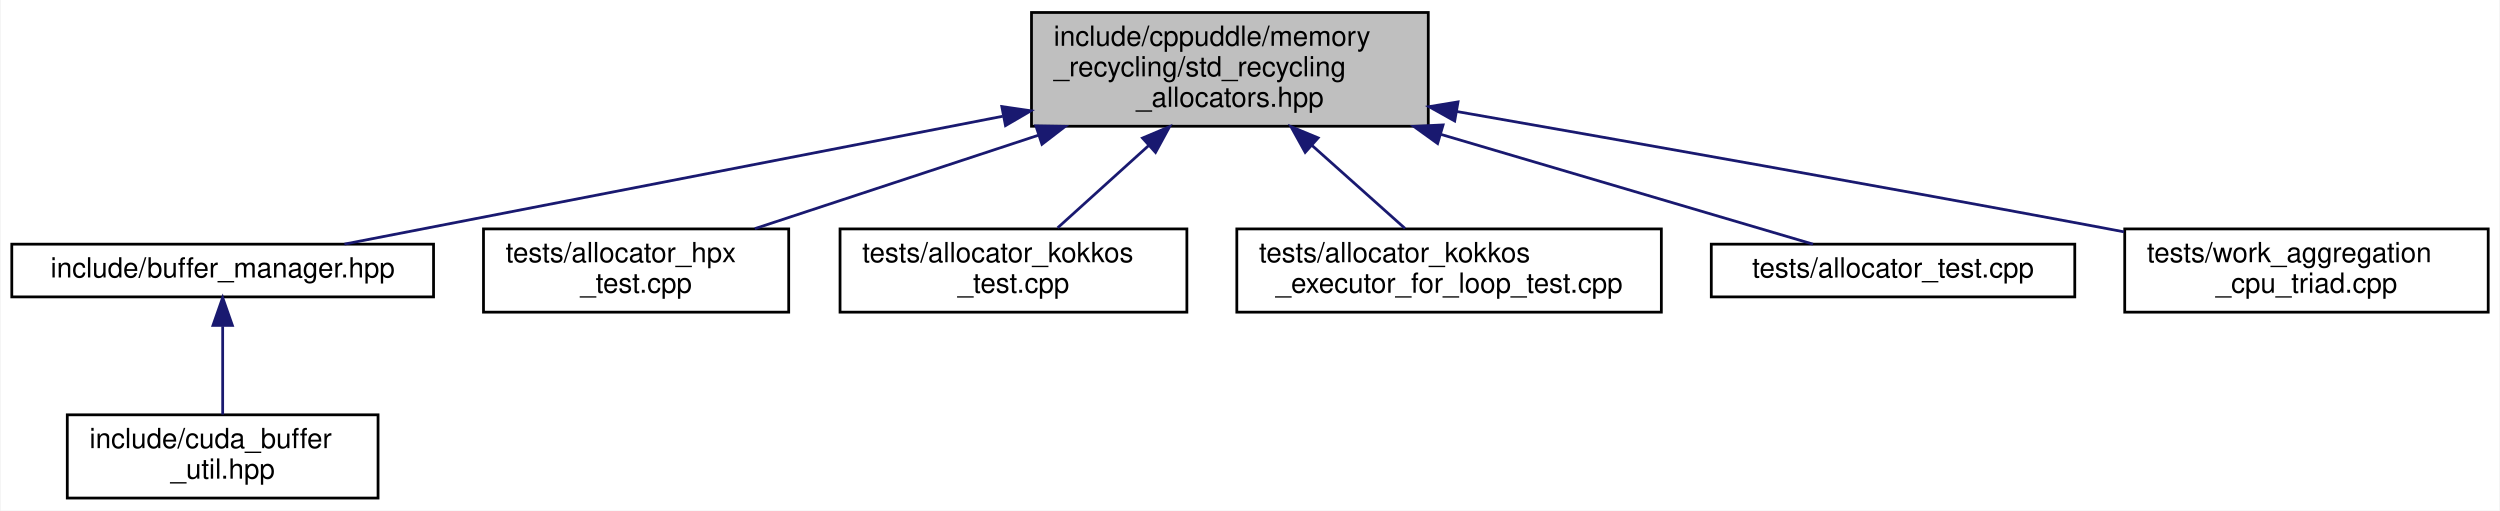
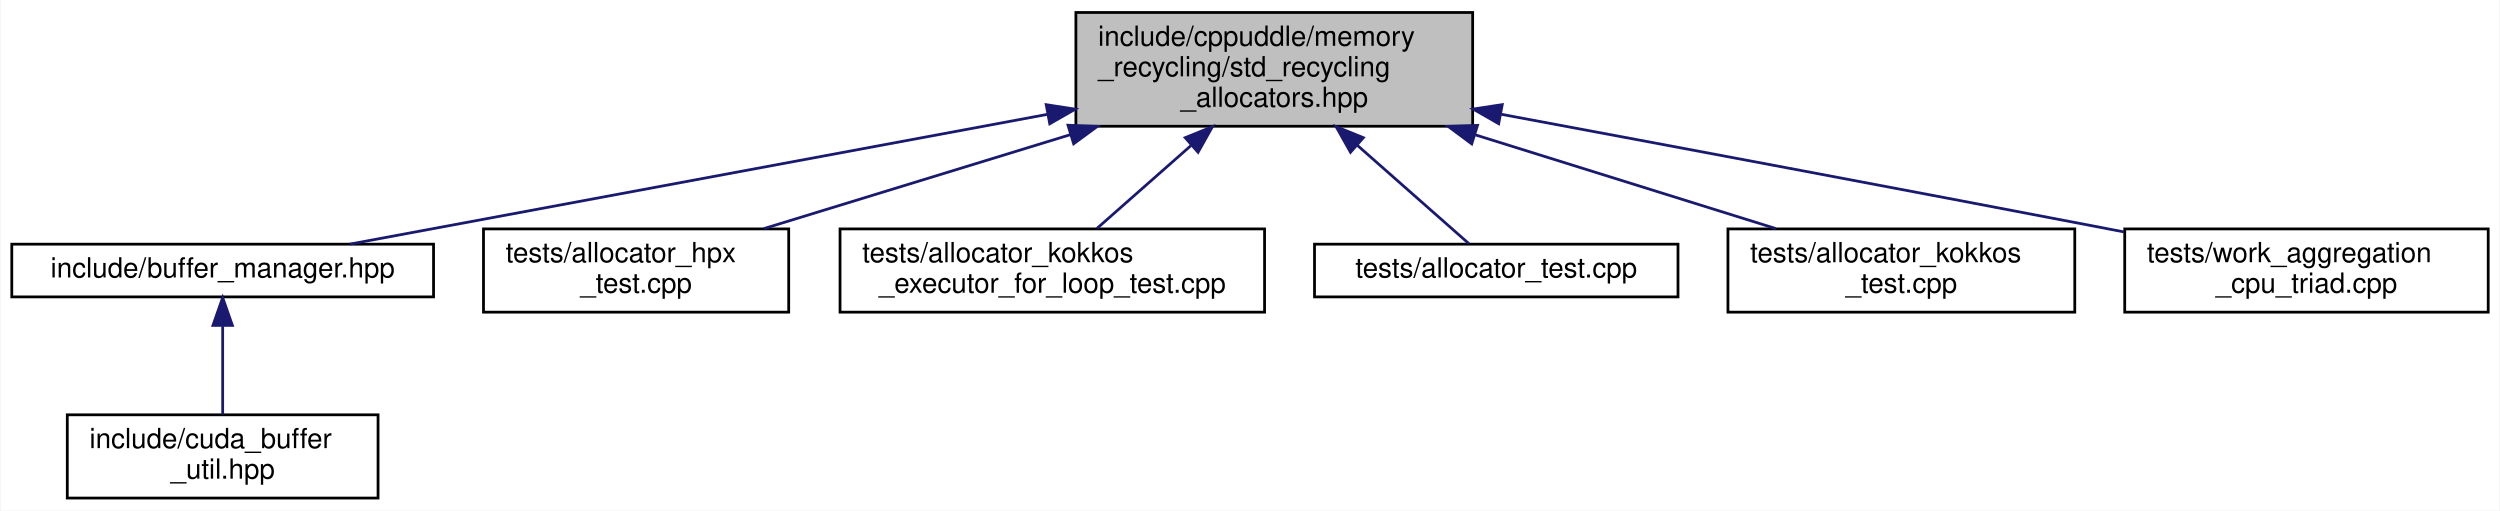
<svg xmlns="http://www.w3.org/2000/svg" xmlns:xlink="http://www.w3.org/1999/xlink" width="901pt" height="184pt" viewBox="0.00 0.00 900.50 184.00">
  <g id="graph0" class="graph" transform="scale(1 1) rotate(0) translate(4 180)">
    <polygon fill="white" stroke="transparent" points="-4,4 -4,-180 896.5,-180 896.5,4 -4,4" />
    <g id="node1" class="node">
      <g id="a_node1">
        <a xlink:title=" ">
-           <polygon fill="#bfbfbf" stroke="black" points="367.5,-134.5 367.5,-175.5 510.5,-175.5 510.5,-134.5 367.5,-134.5" />
-           <text text-anchor="start" x="375.5" y="-163.5" font-family="Helvetica,sans-Serif" font-size="10.00">include/cppuddle/memory</text>
-           <text text-anchor="start" x="375.5" y="-152.5" font-family="Helvetica,sans-Serif" font-size="10.00">_recycling/std_recycling</text>
-           <text text-anchor="middle" x="439" y="-141.5" font-family="Helvetica,sans-Serif" font-size="10.00">_allocators.hpp</text>
+           <polygon fill="#bfbfbf" stroke="black" points="383.5,-134.5 383.5,-175.5 526.5,-175.5 526.5,-134.5 383.5,-134.5" />
+           <text text-anchor="start" x="391.5" y="-163.5" font-family="Helvetica,sans-Serif" font-size="10.00">include/cppuddle/memory</text>
+           <text text-anchor="start" x="391.5" y="-152.5" font-family="Helvetica,sans-Serif" font-size="10.00">_recycling/std_recycling</text>
+           <text text-anchor="middle" x="455" y="-141.5" font-family="Helvetica,sans-Serif" font-size="10.00">_allocators.hpp</text>
        </a>
      </g>
    </g>
    <g id="node2" class="node">
      <g id="a_node2">
        <a xlink:href="buffer__manager_8hpp.html" target="_top" xlink:title=" ">
          <polygon fill="white" stroke="black" points="0,-73 0,-92 152,-92 152,-73 0,-73" />
          <text text-anchor="middle" x="76" y="-80" font-family="Helvetica,sans-Serif" font-size="10.00">include/buffer_manager.hpp</text>
        </a>
      </g>
    </g>
    <g id="edge1" class="edge">
-       <path fill="none" stroke="midnightblue" d="M357.13,-138.1C283.64,-123.83 178.56,-103.42 119.9,-92.03" />
-       <polygon fill="midnightblue" stroke="midnightblue" points="356.8,-141.6 367.28,-140.07 358.13,-134.73 356.8,-141.6" />
+       <path fill="none" stroke="midnightblue" d="M373.13,-138.77C296.26,-124.47 184.03,-103.6 121.82,-92.02" />
+       <polygon fill="midnightblue" stroke="midnightblue" points="372.8,-142.27 383.27,-140.66 374.08,-135.39 372.8,-142.27" />
    </g>
    <g id="node4" class="node">
      <g id="a_node4">
        <a xlink:href="allocator__hpx__test_8cpp.html" target="_top" xlink:title=" ">
          <polygon fill="white" stroke="black" points="170,-67.5 170,-97.5 280,-97.5 280,-67.5 170,-67.5" />
          <text text-anchor="start" x="178" y="-85.5" font-family="Helvetica,sans-Serif" font-size="10.00">tests/allocator_hpx</text>
          <text text-anchor="middle" x="225" y="-74.5" font-family="Helvetica,sans-Serif" font-size="10.00">_test.cpp</text>
        </a>
      </g>
    </g>
    <g id="edge3" class="edge">
-       <path fill="none" stroke="midnightblue" d="M369.91,-131.24C336.31,-120.17 296.99,-107.22 267.79,-97.6" />
-       <polygon fill="midnightblue" stroke="midnightblue" points="369.08,-134.65 379.67,-134.46 371.27,-128 369.08,-134.65" />
+       <path fill="none" stroke="midnightblue" d="M381.67,-131.52C345.36,-120.39 302.64,-107.3 270.99,-97.6" />
+       <polygon fill="midnightblue" stroke="midnightblue" points="380.65,-134.87 391.24,-134.46 382.7,-128.18 380.65,-134.87" />
    </g>
    <g id="node5" class="node">
      <g id="a_node5">
-         <a xlink:href="allocator__kokkos__test_8cpp.html" target="_top" xlink:title=" ">
-           <polygon fill="white" stroke="black" points="298.5,-67.5 298.5,-97.5 423.5,-97.5 423.5,-67.5 298.5,-67.5" />
+         <a xlink:href="allocator__kokkos__executor__for__loop__test_8cpp.html" target="_top" xlink:title=" ">
+           <polygon fill="white" stroke="black" points="298.5,-67.5 298.5,-97.5 451.5,-97.5 451.5,-67.5 298.5,-67.5" />
          <text text-anchor="start" x="306.5" y="-85.5" font-family="Helvetica,sans-Serif" font-size="10.00">tests/allocator_kokkos</text>
-           <text text-anchor="middle" x="361" y="-74.5" font-family="Helvetica,sans-Serif" font-size="10.00">_test.cpp</text>
+           <text text-anchor="middle" x="375" y="-74.5" font-family="Helvetica,sans-Serif" font-size="10.00">_executor_for_loop_test.cpp</text>
        </a>
      </g>
    </g>
    <g id="edge4" class="edge">
-       <path fill="none" stroke="midnightblue" d="M409.79,-127.6C398.65,-117.53 386.38,-106.44 376.92,-97.89" />
-       <polygon fill="midnightblue" stroke="midnightblue" points="407.51,-130.25 417.27,-134.36 412.2,-125.06 407.51,-130.25" />
+       <path fill="none" stroke="midnightblue" d="M424.99,-127.55C413.48,-117.41 400.79,-106.23 391.08,-97.67" />
+       <polygon fill="midnightblue" stroke="midnightblue" points="422.9,-130.38 432.72,-134.36 427.53,-125.12 422.9,-130.38" />
    </g>
    <g id="node6" class="node">
      <g id="a_node6">
-         <a xlink:href="allocator__kokkos__executor__for__loop__test_8cpp.html" target="_top" xlink:title=" ">
-           <polygon fill="white" stroke="black" points="441.5,-67.5 441.5,-97.5 594.5,-97.5 594.5,-67.5 441.5,-67.5" />
-           <text text-anchor="start" x="449.5" y="-85.5" font-family="Helvetica,sans-Serif" font-size="10.00">tests/allocator_kokkos</text>
-           <text text-anchor="middle" x="518" y="-74.5" font-family="Helvetica,sans-Serif" font-size="10.00">_executor_for_loop_test.cpp</text>
+         <a xlink:href="allocator__test_8cpp.html" target="_top" xlink:title=" ">
+           <polygon fill="white" stroke="black" points="469.5,-73 469.5,-92 600.5,-92 600.5,-73 469.5,-73" />
+           <text text-anchor="middle" x="535" y="-80" font-family="Helvetica,sans-Serif" font-size="10.00">tests/allocator_test.cpp</text>
        </a>
      </g>
    </g>
    <g id="edge5" class="edge">
-       <path fill="none" stroke="midnightblue" d="M468.64,-127.55C480,-117.41 492.53,-106.23 502.12,-97.67" />
-       <polygon fill="midnightblue" stroke="midnightblue" points="466.14,-125.09 461.01,-134.36 470.8,-130.31 466.14,-125.09" />
+       <path fill="none" stroke="midnightblue" d="M484.94,-127.62C499.14,-115.1 515.15,-100.99 525.16,-92.17" />
+       <polygon fill="midnightblue" stroke="midnightblue" points="482.47,-125.12 477.28,-134.36 487.1,-130.38 482.47,-125.12" />
    </g>
    <g id="node7" class="node">
      <g id="a_node7">
-         <a xlink:href="allocator__test_8cpp.html" target="_top" xlink:title=" ">
-           <polygon fill="white" stroke="black" points="612.5,-73 612.5,-92 743.5,-92 743.5,-73 612.5,-73" />
-           <text text-anchor="middle" x="678" y="-80" font-family="Helvetica,sans-Serif" font-size="10.00">tests/allocator_test.cpp</text>
+         <a xlink:href="allocator__kokkos__test_8cpp.html" target="_top" xlink:title=" ">
+           <polygon fill="white" stroke="black" points="618.5,-67.5 618.5,-97.5 743.5,-97.5 743.5,-67.5 618.5,-67.5" />
+           <text text-anchor="start" x="626.5" y="-85.5" font-family="Helvetica,sans-Serif" font-size="10.00">tests/allocator_kokkos</text>
+           <text text-anchor="middle" x="681" y="-74.5" font-family="Helvetica,sans-Serif" font-size="10.00">_test.cpp</text>
        </a>
      </g>
    </g>
    <g id="edge6" class="edge">
-       <path fill="none" stroke="midnightblue" d="M515.13,-131.54C560.75,-118.09 616.13,-101.75 649.14,-92.01" />
-       <polygon fill="midnightblue" stroke="midnightblue" points="513.86,-128.27 505.26,-134.46 515.84,-134.98 513.86,-128.27" />
+       <path fill="none" stroke="midnightblue" d="M527.51,-131.38C563.09,-120.28 604.84,-107.26 635.81,-97.6" />
+       <polygon fill="midnightblue" stroke="midnightblue" points="526.16,-128.14 517.65,-134.46 528.24,-134.82 526.16,-128.14" />
    </g>
    <g id="node8" class="node">
      <g id="a_node8">
        <a xlink:href="work__aggregation__cpu__triad_8cpp.html" target="_top" xlink:title=" ">
          <polygon fill="white" stroke="black" points="761.5,-67.5 761.5,-97.5 892.5,-97.5 892.5,-67.5 761.5,-67.5" />
          <text text-anchor="start" x="769.5" y="-85.5" font-family="Helvetica,sans-Serif" font-size="10.00">tests/work_aggregation</text>
          <text text-anchor="middle" x="827" y="-74.5" font-family="Helvetica,sans-Serif" font-size="10.00">_cpu_triad.cpp</text>
        </a>
      </g>
    </g>
    <g id="edge7" class="edge">
-       <path fill="none" stroke="midnightblue" d="M520.71,-139.82C584.13,-128.72 674.21,-112.74 753,-98 755.7,-97.49 758.46,-96.97 761.24,-96.44" />
-       <polygon fill="midnightblue" stroke="midnightblue" points="520.02,-136.39 510.77,-141.56 521.22,-143.28 520.02,-136.39" />
+       <path fill="none" stroke="midnightblue" d="M536.84,-138.8C596.73,-127.63 679.94,-112.02 753,-98 755.7,-97.48 758.45,-96.95 761.24,-96.41" />
+       <polygon fill="midnightblue" stroke="midnightblue" points="535.87,-135.42 526.68,-140.69 537.16,-142.3 535.87,-135.42" />
    </g>
    <g id="node3" class="node">
      <g id="a_node3">
        <a xlink:href="cuda__buffer__util_8hpp.html" target="_top" xlink:title=" ">
          <polygon fill="white" stroke="black" points="20,-0.5 20,-30.5 132,-30.5 132,-0.5 20,-0.5" />
          <text text-anchor="start" x="28" y="-18.5" font-family="Helvetica,sans-Serif" font-size="10.00">include/cuda_buffer</text>
          <text text-anchor="middle" x="76" y="-7.5" font-family="Helvetica,sans-Serif" font-size="10.00">_util.hpp</text>
        </a>
      </g>
    </g>
    <g id="edge2" class="edge">
      <path fill="none" stroke="midnightblue" d="M76,-62.41C76,-52.22 76,-39.9 76,-30.59" />
      <polygon fill="midnightblue" stroke="midnightblue" points="72.5,-62.73 76,-72.73 79.5,-62.73 72.5,-62.73" />
    </g>
  </g>
</svg>
